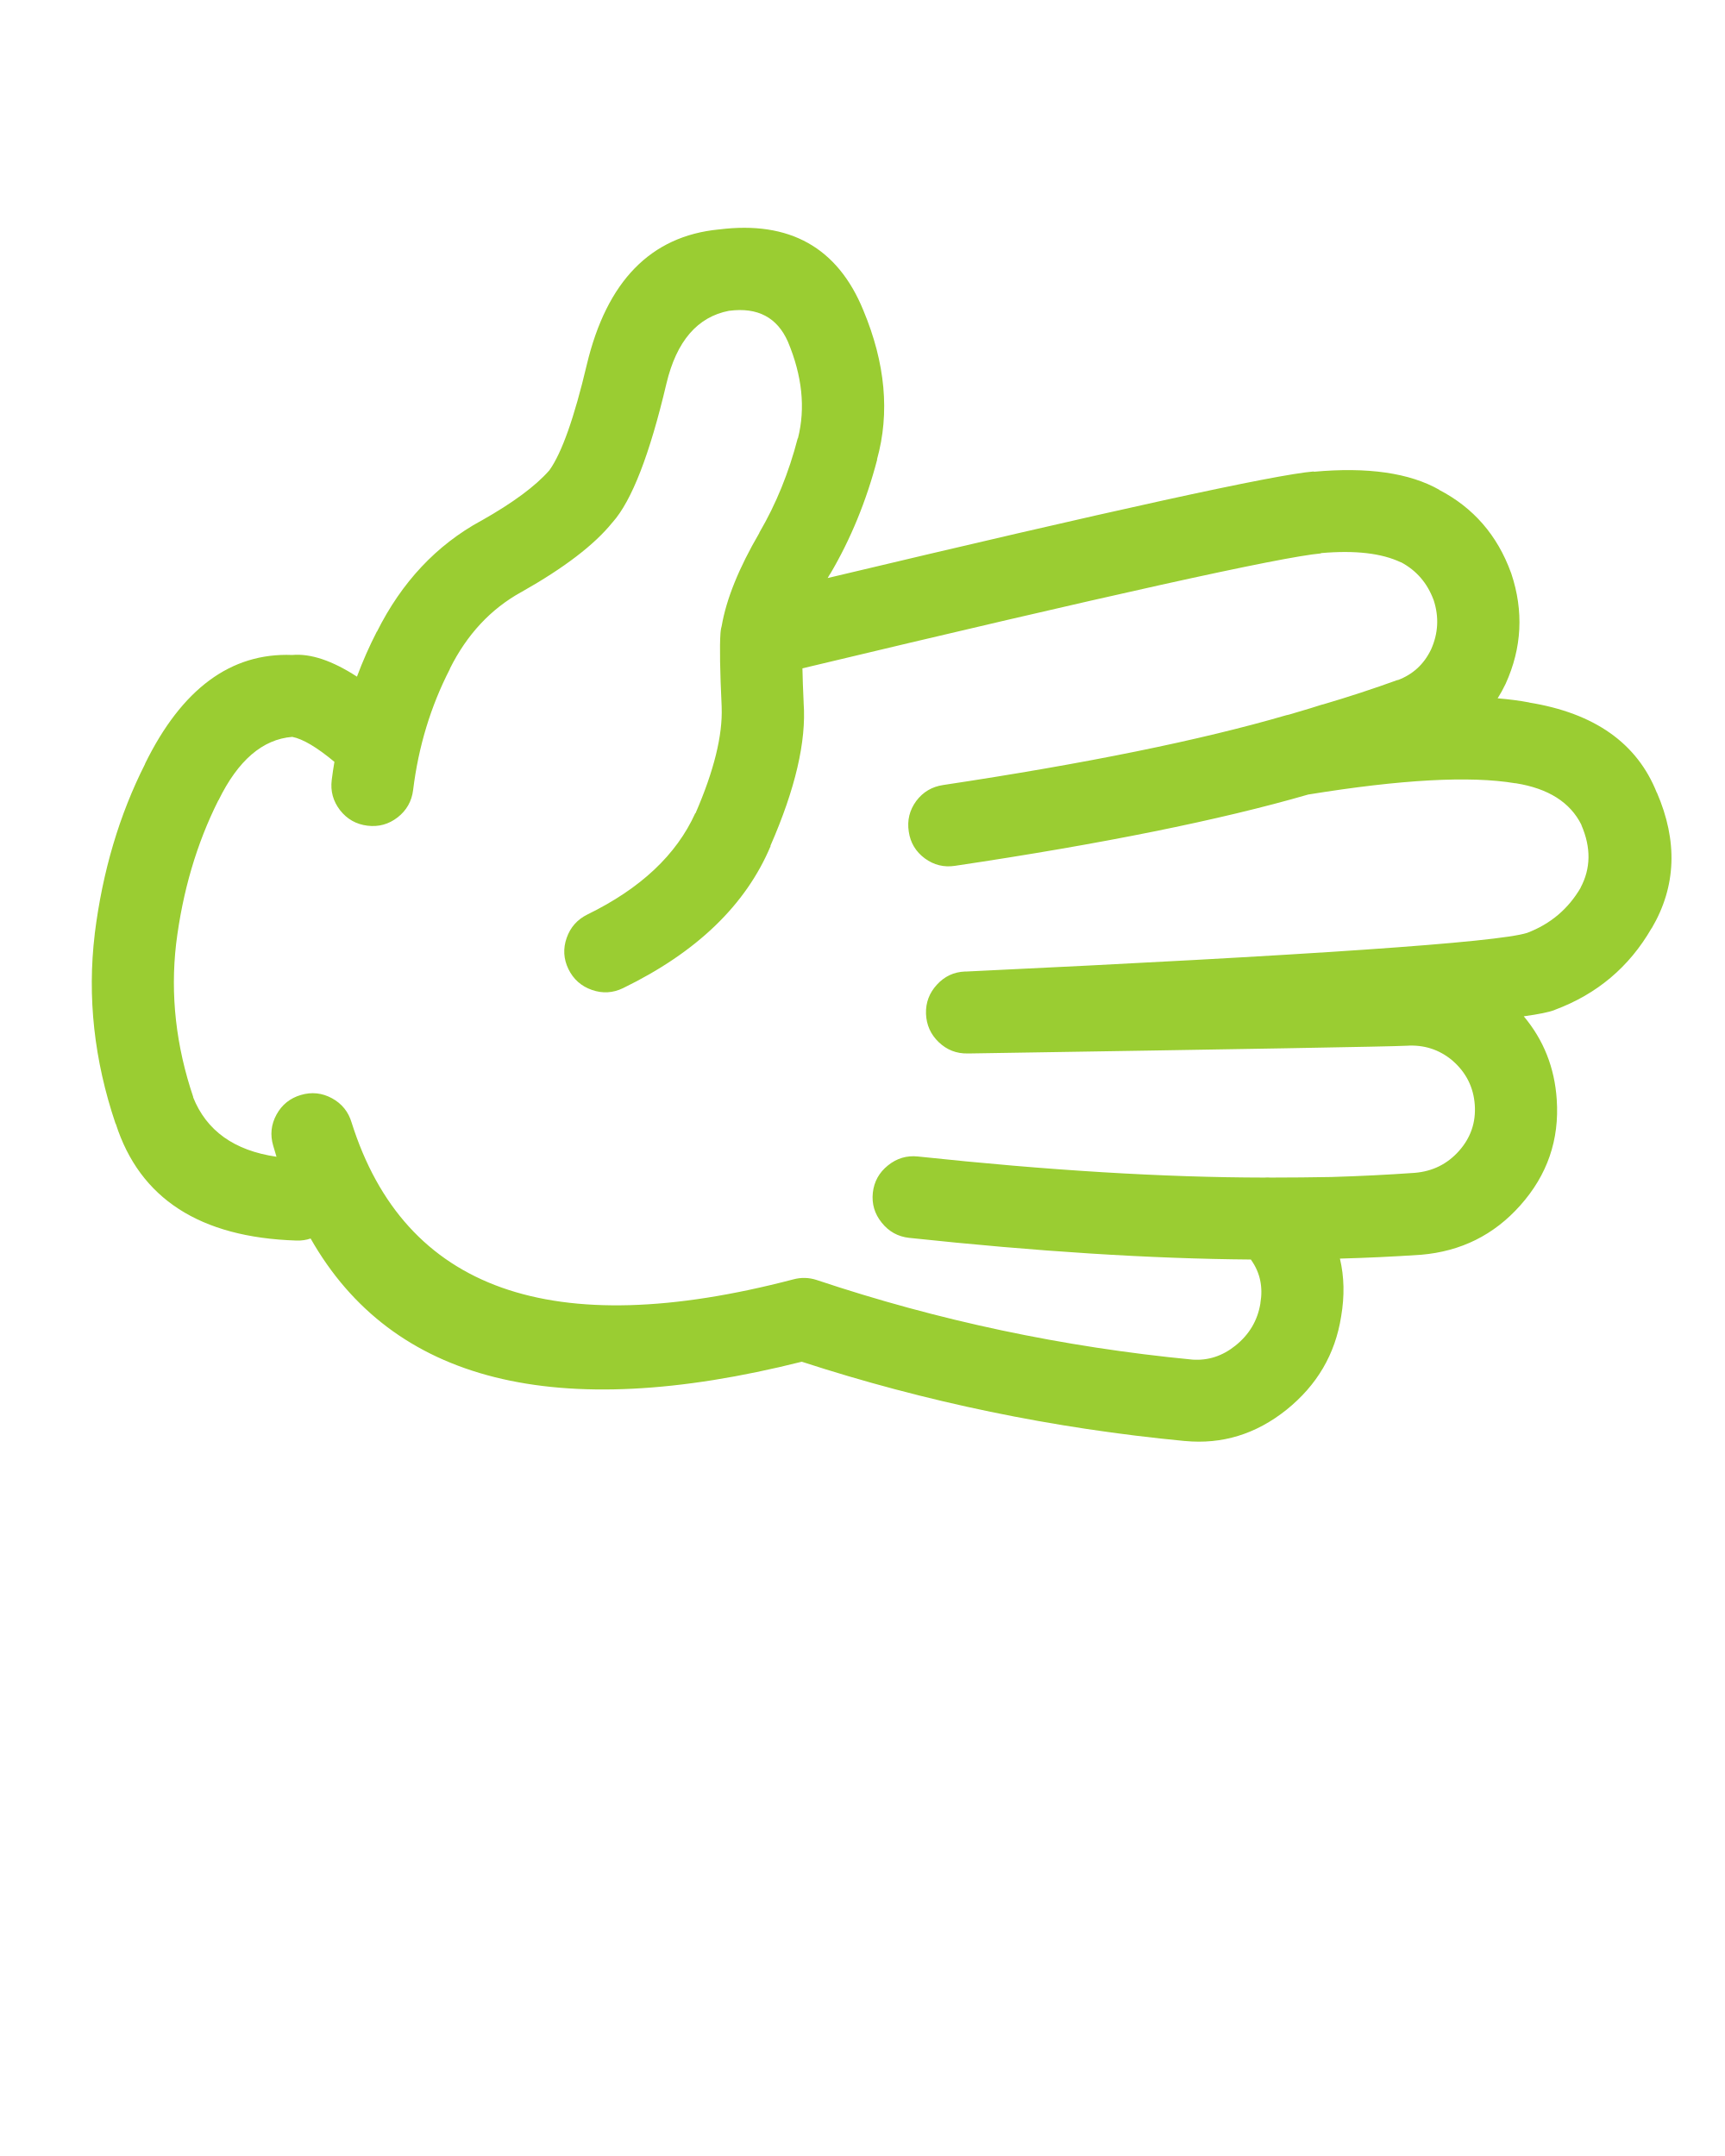
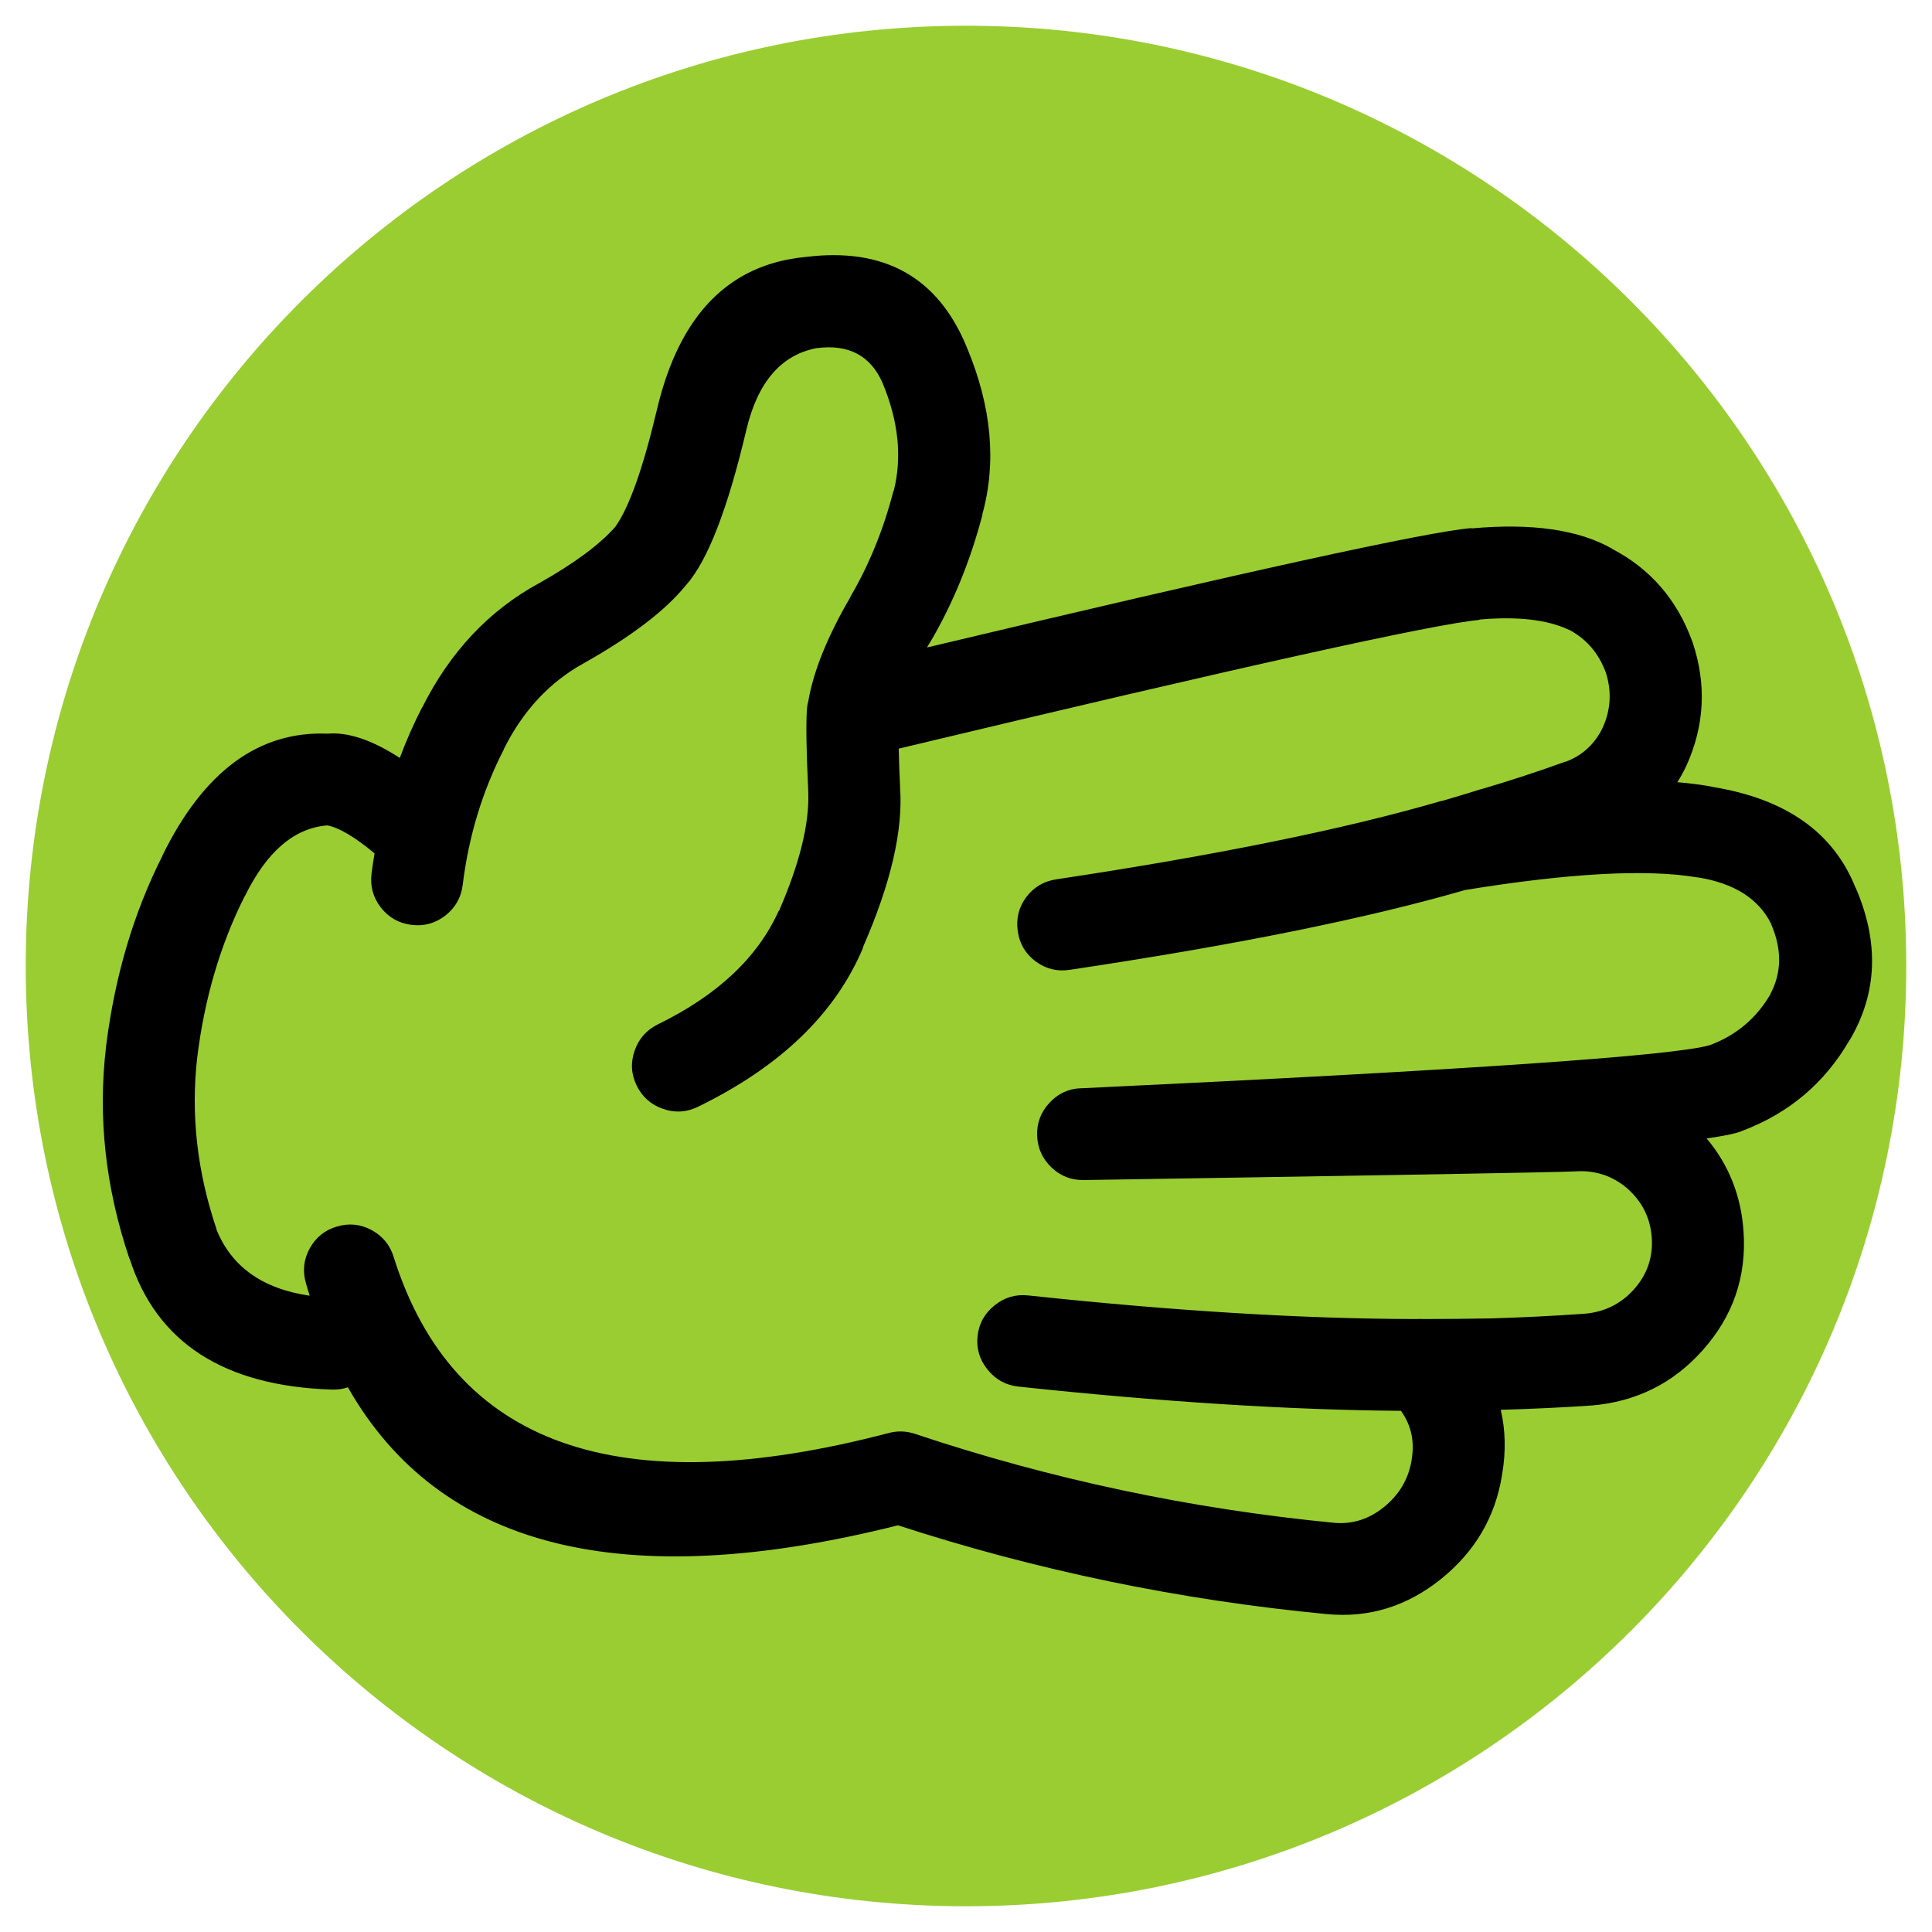
- <svg xmlns="http://www.w3.org/2000/svg" version="1.1" x="0px" y="0px" viewBox="0 0 90 112.5" enable-background="new 0 0 90 90" xml:space="preserve">
-   <path style="fill:#9ACD32;" d="M69.972,68.696c0.184-1.07,0.162-2.076-0.063-3.022c1.403-0.039,2.81-0.104,4.216-0.2h0.015  c2.081-0.176,3.806-1.033,5.175-2.572c1.415-1.585,2.05-3.428,1.906-5.532c-0.111-1.66-0.685-3.105-1.72-4.339  c0.786-0.108,1.318-0.218,1.596-0.325l0.031-0.015c2.194-0.818,3.873-2.233,5.035-4.245l0.016-0.015  c1.278-2.178,1.365-4.537,0.264-7.082v0.017c-1.027-2.588-3.253-4.158-6.679-4.71h0.031c-0.5-0.096-1.053-0.167-1.657-0.218  c0.146-0.229,0.28-0.473,0.402-0.729l0.016-0.031c0.85-1.874,0.947-3.79,0.295-5.748c-0.006-0.012-0.011-0.028-0.017-0.046  c-0.709-1.952-1.959-3.394-3.749-4.323h0.016c-1.561-0.887-3.745-1.202-6.554-0.945V24.6c-2.04,0.166-10.494,2.019-25.364,5.562  c0.042-0.072,0.083-0.145,0.124-0.217v0.016c1.072-1.817,1.893-3.815,2.463-5.997l-0.015,0.016c0.679-2.435,0.44-5.033-0.713-7.792  c-1.34-3.275-3.849-4.681-7.531-4.215h-0.015c-3.546,0.349-5.838,2.699-6.879,7.05c-0.655,2.774-1.306,4.612-1.953,5.516  l-0.014,0.016c-0.717,0.814-1.89,1.682-3.518,2.603c-0.01,0.004-0.021,0.009-0.031,0.015c-2.329,1.27-4.142,3.202-5.438,5.795  v-0.016c-0.393,0.765-0.739,1.549-1.039,2.355c-1.291-0.837-2.417-1.215-3.377-1.13c-3.204-0.127-5.767,1.769-7.685,5.686  l0.015-0.016c-1.351,2.668-2.229,5.627-2.634,8.879v0.016c-0.394,3.283-0.032,6.578,1.084,9.885l0.015,0.016  c1.25,3.898,4.39,5.929,9.42,6.089c0.267,0.009,0.515-0.027,0.744-0.107c4.265,7.504,12.808,9.647,25.626,6.43  c6.458,2.102,13.116,3.481,19.973,4.136h0.015c1.941,0.186,3.708-0.356,5.299-1.627C68.714,72.281,69.664,70.661,69.972,68.696z   M42.609,66.79c-0.406-0.133-0.814-0.142-1.224-0.031c-12.597,3.298-20.276,0.571-23.039-8.181c-0.167-0.563-0.506-0.986-1.023-1.27  c-0.519-0.282-1.062-0.339-1.626-0.172c-0.564,0.166-0.988,0.506-1.271,1.023c-0.283,0.519-0.339,1.061-0.171,1.626  c0.053,0.192,0.11,0.383,0.171,0.574c-2.206-0.321-3.657-1.358-4.354-3.114l0.016,0.016c-0.907-2.68-1.207-5.351-0.899-8.012  c0.338-2.738,1.072-5.233,2.2-7.481l0.016-0.017c1.016-2.076,2.296-3.177,3.843-3.301c0.55,0.106,1.283,0.54,2.2,1.303  c-0.055,0.314-0.1,0.629-0.14,0.944c-0.073,0.585,0.072,1.11,0.434,1.58c0.365,0.465,0.84,0.734,1.425,0.807  c0.585,0.073,1.113-0.071,1.581-0.435c0.464-0.364,0.733-0.839,0.806-1.425c0.278-2.266,0.918-4.373,1.921-6.322v-0.016  c0.887-1.775,2.122-3.103,3.703-3.981l0.031-0.016c2.228-1.257,3.808-2.467,4.741-3.625l0.016-0.016  c1-1.128,1.935-3.541,2.805-7.236c0.528-2.214,1.618-3.48,3.269-3.796h0.016c1.475-0.19,2.492,0.347,3.052,1.612  c0.746,1.784,0.922,3.463,0.526,5.036l-0.016,0.015c-0.462,1.786-1.128,3.423-1.999,4.912v0.016  c-1.07,1.833-1.726,3.455-1.967,4.865c-0.013,0.042-0.023,0.083-0.031,0.124c-0.014,0.08-0.025,0.164-0.031,0.248  c-0.048,0.682-0.027,1.958,0.062,3.829v0.03c0.055,1.47-0.4,3.313-1.363,5.531h-0.015c-0.98,2.169-2.855,3.931-5.625,5.283  c-0.528,0.261-0.89,0.667-1.084,1.224c-0.195,0.556-0.164,1.098,0.093,1.628c0.259,0.529,0.668,0.892,1.224,1.085  c0.553,0.194,1.095,0.164,1.627-0.094c3.842-1.87,6.409-4.343,7.7-7.421h-0.015c1.302-2.974,1.88-5.458,1.735-7.453v-0.03  c-0.032-0.688-0.054-1.282-0.063-1.782c15.939-3.812,24.957-5.811,27.052-5.997v-0.016c1.778-0.156,3.167,0.003,4.168,0.48h0.017  c0.798,0.428,1.361,1.078,1.688,1.953c0.006,0.015,0.011,0.03,0.017,0.045c0.276,0.866,0.229,1.713-0.14,2.541  c-0.005,0.011-0.011,0.022-0.016,0.032c-0.369,0.76-0.947,1.286-1.735,1.581l0.016-0.017c-1.281,0.464-2.573,0.888-3.874,1.271  c-0.039,0.01-0.08,0.021-0.123,0.031c-0.203,0.071-0.767,0.241-1.689,0.512c-0.047,0.007-0.094,0.018-0.14,0.031  c-4.471,1.304-10.436,2.518-17.896,3.641c-0.586,0.086-1.056,0.364-1.409,0.836c-0.35,0.479-0.479,1.011-0.388,1.597  c0.085,0.58,0.364,1.045,0.837,1.396c0.475,0.347,1.002,0.477,1.58,0.387c7.67-1.144,13.811-2.384,18.422-3.719  c4.845-0.787,8.444-0.984,10.799-0.589h0.032c1.699,0.272,2.841,0.996,3.424,2.169v0.015c0.509,1.175,0.493,2.265-0.047,3.271  l0.016-0.017c-0.65,1.119-1.585,1.91-2.805,2.371c-1.56,0.494-11.311,1.166-29.252,2.015c-0.026-0.002-0.052-0.002-0.077,0  c-0.576,0.024-1.062,0.251-1.457,0.682c-0.399,0.432-0.591,0.938-0.573,1.519c0.021,0.584,0.242,1.08,0.666,1.487  c0.422,0.402,0.923,0.599,1.503,0.588c0.026,0,0.052,0,0.078,0c14.42-0.227,22.012-0.36,22.776-0.402h0.03  c0.918-0.065,1.724,0.192,2.417,0.774l0.016,0.015c0.699,0.615,1.081,1.381,1.146,2.295c0.063,0.913-0.211,1.713-0.821,2.401  c-0.61,0.687-1.38,1.068-2.308,1.146c-1.452,0.103-2.903,0.173-4.354,0.217c-1.028,0.019-2.088,0.029-3.176,0.03  c-0.102-0.009-0.205-0.009-0.31,0c-5.249-0.007-11.275-0.373-18.082-1.1c-0.584-0.062-1.105,0.093-1.565,0.465  c-0.461,0.368-0.725,0.845-0.79,1.425c-0.062,0.585,0.093,1.105,0.465,1.564c0.368,0.461,0.844,0.726,1.426,0.791  c6.673,0.714,12.618,1.09,17.833,1.131c0.009,0.015,0.02,0.03,0.031,0.047c0.453,0.649,0.608,1.394,0.465,2.23v0.017  c-0.146,0.887-0.579,1.619-1.302,2.198c-0.677,0.544-1.426,0.788-2.246,0.73C55.475,70.295,48.941,68.909,42.609,66.79z" />
+ <svg xmlns="http://www.w3.org/2000/svg" width="90" height="90">
+   <g>
+     <circle id="svg_3" r="43.801" cy="45" cx="45" stroke-width="2" fill="#9ACD32" />
+     <path id="svg_1" fill="#000000" d="M69.972,68.696c0.184-1.07,0.162-2.076-0.063-3.022c1.403-0.039,2.81-0.104,4.216-0.2h0.015  c2.081-0.176,3.806-1.033,5.175-2.572c1.415-1.585,2.05-3.428,1.906-5.532c-0.111-1.66-0.685-3.105-1.72-4.339  c0.786-0.108,1.318-0.218,1.596-0.325l0.031-0.015c2.194-0.818,3.873-2.233,5.035-4.245l0.016-0.015  c1.278-2.178,1.365-4.537,0.264-7.082v0.017c-1.027-2.588-3.253-4.158-6.679-4.71h0.031c-0.5-0.096-1.053-0.167-1.657-0.218  c0.146-0.229,0.28-0.473,0.402-0.729l0.016-0.031c0.85-1.874,0.947-3.79,0.295-5.748c-0.006-0.012-0.011-0.028-0.017-0.046  c-0.709-1.952-1.959-3.394-3.749-4.323h0.016c-1.561-0.887-3.745-1.202-6.554-0.945V24.6c-2.04,0.166-10.494,2.019-25.364,5.562  c0.042-0.072,0.083-0.145,0.124-0.217v0.016c1.072-1.817,1.893-3.815,2.463-5.997l-0.015,0.016c0.679-2.435,0.44-5.033-0.713-7.792  c-1.34-3.275-3.849-4.681-7.531-4.215h-0.015c-3.546,0.349-5.838,2.699-6.879,7.05c-0.655,2.774-1.306,4.612-1.953,5.516  l-0.014,0.016c-0.717,0.814-1.89,1.682-3.518,2.603c-0.01,0.004-0.021,0.009-0.031,0.015c-2.329,1.27-4.142,3.202-5.438,5.795  v-0.016c-0.393,0.765-0.739,1.549-1.039,2.355c-1.291-0.837-2.417-1.215-3.377-1.13c-3.204-0.127-5.767,1.769-7.685,5.686  l0.015-0.016c-1.351,2.668-2.229,5.627-2.634,8.879v0.016c-0.394,3.283-0.032,6.578,1.084,9.885l0.015,0.016  c1.25,3.898,4.39,5.929,9.42,6.089c0.267,0.009,0.515-0.027,0.744-0.107c4.265,7.504,12.808,9.647,25.626,6.43  c6.458,2.102,13.116,3.481,19.973,4.136h0.015c1.941,0.186,3.708-0.356,5.299-1.627C68.714,72.281,69.664,70.661,69.972,68.696z   M42.609,66.79c-0.406-0.133-0.814-0.142-1.224-0.031c-12.597,3.298-20.276,0.571-23.039-8.181c-0.167-0.563-0.506-0.986-1.023-1.27  c-0.519-0.282-1.062-0.339-1.626-0.172c-0.564,0.166-0.988,0.506-1.271,1.023c-0.283,0.519-0.339,1.061-0.171,1.626  c0.053,0.192,0.11,0.383,0.171,0.574c-2.206-0.321-3.657-1.358-4.354-3.114l0.016,0.016c-0.907-2.68-1.207-5.351-0.899-8.012  c0.338-2.738,1.072-5.233,2.2-7.481l0.016-0.017c1.016-2.076,2.296-3.177,3.843-3.301c0.55,0.106,1.283,0.54,2.2,1.303  c-0.055,0.314-0.1,0.629-0.14,0.944c-0.073,0.585,0.072,1.11,0.434,1.58c0.365,0.465,0.84,0.734,1.425,0.807  c0.585,0.073,1.113-0.071,1.581-0.435c0.464-0.364,0.733-0.839,0.806-1.425c0.278-2.266,0.918-4.373,1.921-6.322v-0.016  c0.887-1.775,2.122-3.103,3.703-3.981l0.031-0.016c2.228-1.257,3.808-2.467,4.741-3.625l0.016-0.016  c1-1.128,1.935-3.541,2.805-7.236c0.528-2.214,1.618-3.48,3.269-3.796h0.016c1.475-0.19,2.492,0.347,3.052,1.612  c0.746,1.784,0.922,3.463,0.526,5.036l-0.016,0.015c-0.462,1.786-1.128,3.423-1.999,4.912v0.016  c-1.07,1.833-1.726,3.455-1.967,4.865c-0.013,0.042-0.023,0.083-0.031,0.124c-0.014,0.08-0.025,0.164-0.031,0.248  c-0.048,0.682-0.027,1.958,0.062,3.829v0.03c0.055,1.47-0.4,3.313-1.363,5.531h-0.015c-0.98,2.169-2.855,3.931-5.625,5.283  c-0.528,0.261-0.89,0.667-1.084,1.224c-0.195,0.556-0.164,1.098,0.093,1.628c0.259,0.529,0.668,0.892,1.224,1.085  c0.553,0.194,1.095,0.164,1.627-0.094c3.842-1.87,6.409-4.343,7.7-7.421h-0.015c1.302-2.974,1.88-5.458,1.735-7.453v-0.03  c-0.032-0.688-0.054-1.282-0.063-1.782c15.939-3.812,24.957-5.811,27.052-5.997v-0.016c1.778-0.156,3.167,0.003,4.168,0.48h0.017  c0.798,0.428,1.361,1.078,1.688,1.953c0.006,0.015,0.011,0.03,0.017,0.045c0.276,0.866,0.229,1.713-0.14,2.541  c-0.005,0.011-0.011,0.022-0.016,0.032c-0.369,0.76-0.947,1.286-1.735,1.581l0.016-0.017c-1.281,0.464-2.573,0.888-3.874,1.271  c-0.039,0.01-0.08,0.021-0.123,0.031c-0.203,0.071-0.767,0.241-1.689,0.512c-0.047,0.007-0.094,0.018-0.14,0.031  c-4.471,1.304-10.436,2.518-17.896,3.641c-0.586,0.086-1.056,0.364-1.409,0.836c-0.35,0.479-0.479,1.011-0.388,1.597  c0.085,0.58,0.364,1.045,0.837,1.396c0.475,0.347,1.002,0.477,1.58,0.387c7.67-1.144,13.811-2.384,18.422-3.719  c4.845-0.787,8.444-0.984,10.799-0.589h0.032c1.699,0.272,2.841,0.996,3.424,2.169v0.015c0.509,1.175,0.493,2.265-0.047,3.271  l0.016-0.017c-0.65,1.119-1.585,1.91-2.805,2.371c-1.56,0.494-11.311,1.166-29.252,2.015c-0.026-0.002-0.052-0.002-0.077,0  c-0.576,0.024-1.062,0.251-1.457,0.682c-0.399,0.432-0.591,0.938-0.573,1.519c0.021,0.584,0.242,1.08,0.666,1.487  c0.422,0.402,0.923,0.599,1.503,0.588c0.026,0,0.052,0,0.078,0c14.42-0.227,22.012-0.36,22.776-0.402h0.03  c0.918-0.065,1.724,0.192,2.417,0.774l0.016,0.015c0.699,0.615,1.081,1.381,1.146,2.295c0.063,0.913-0.211,1.713-0.821,2.401  c-0.61,0.687-1.38,1.068-2.308,1.146c-1.452,0.103-2.903,0.173-4.354,0.217c-1.028,0.019-2.088,0.029-3.176,0.03  c-0.102-0.009-0.205-0.009-0.31,0c-5.249-0.007-11.275-0.373-18.082-1.1c-0.584-0.062-1.105,0.093-1.565,0.465  c-0.461,0.368-0.725,0.845-0.79,1.425c-0.062,0.585,0.093,1.105,0.465,1.564c0.368,0.461,0.844,0.726,1.426,0.791  c6.673,0.714,12.618,1.09,17.833,1.131c0.009,0.015,0.02,0.03,0.031,0.047c0.453,0.649,0.608,1.394,0.465,2.23v0.017  c-0.146,0.887-0.579,1.619-1.302,2.198c-0.677,0.544-1.426,0.788-2.246,0.73C55.475,70.295,48.941,68.909,42.609,66.79z" />
+   </g>
</svg>
